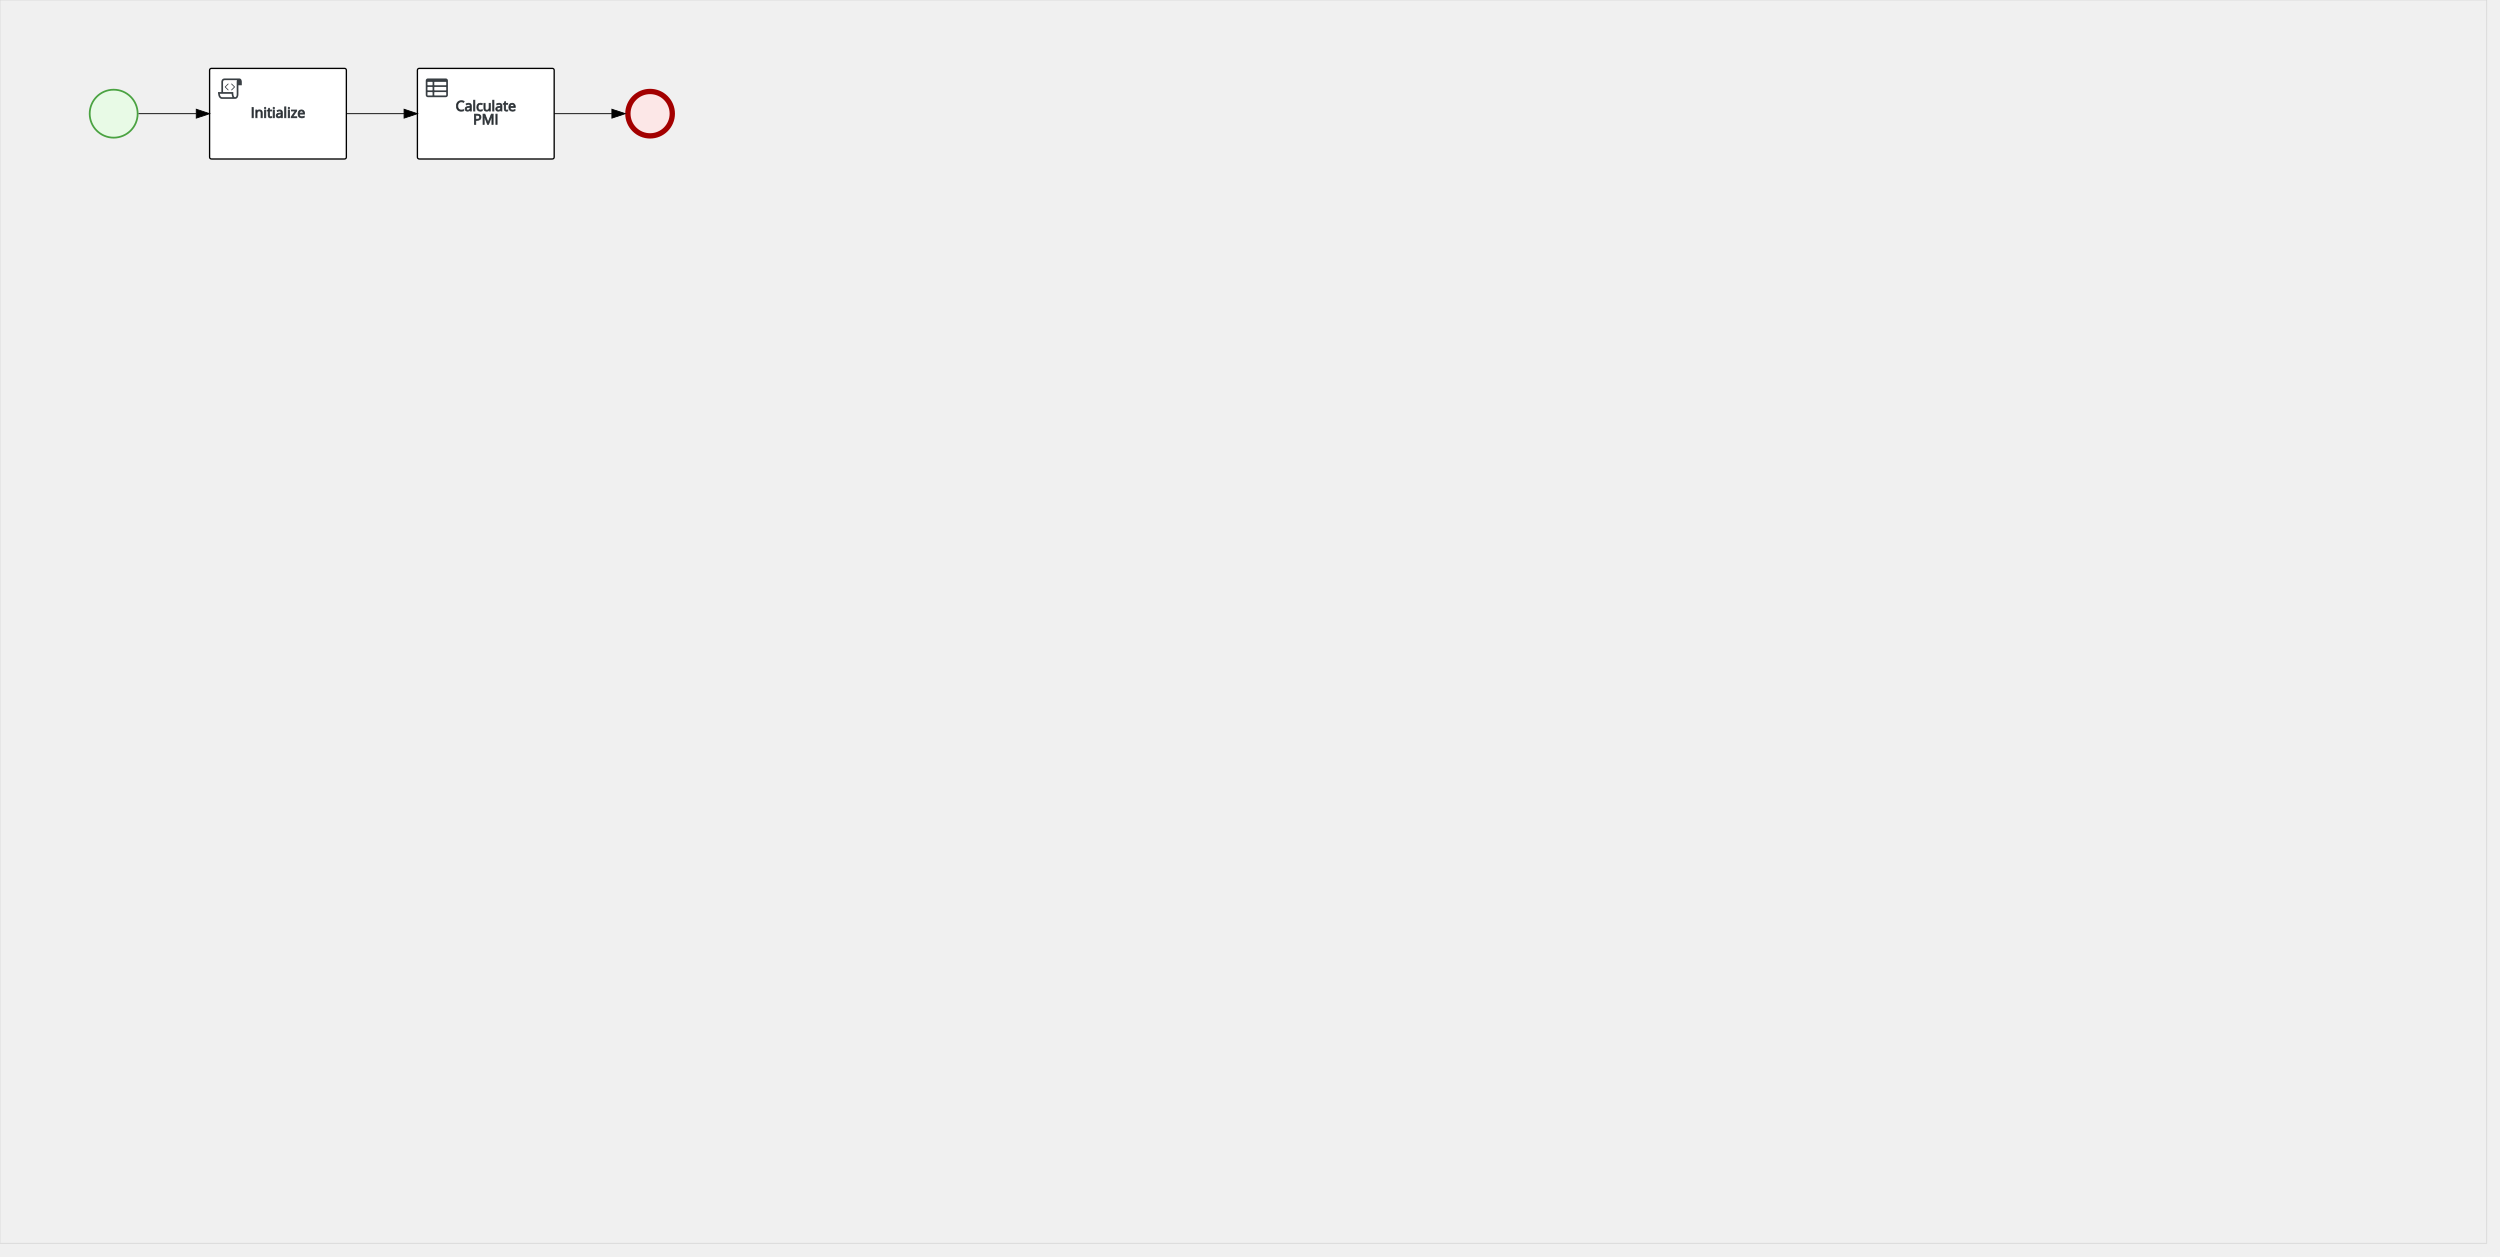
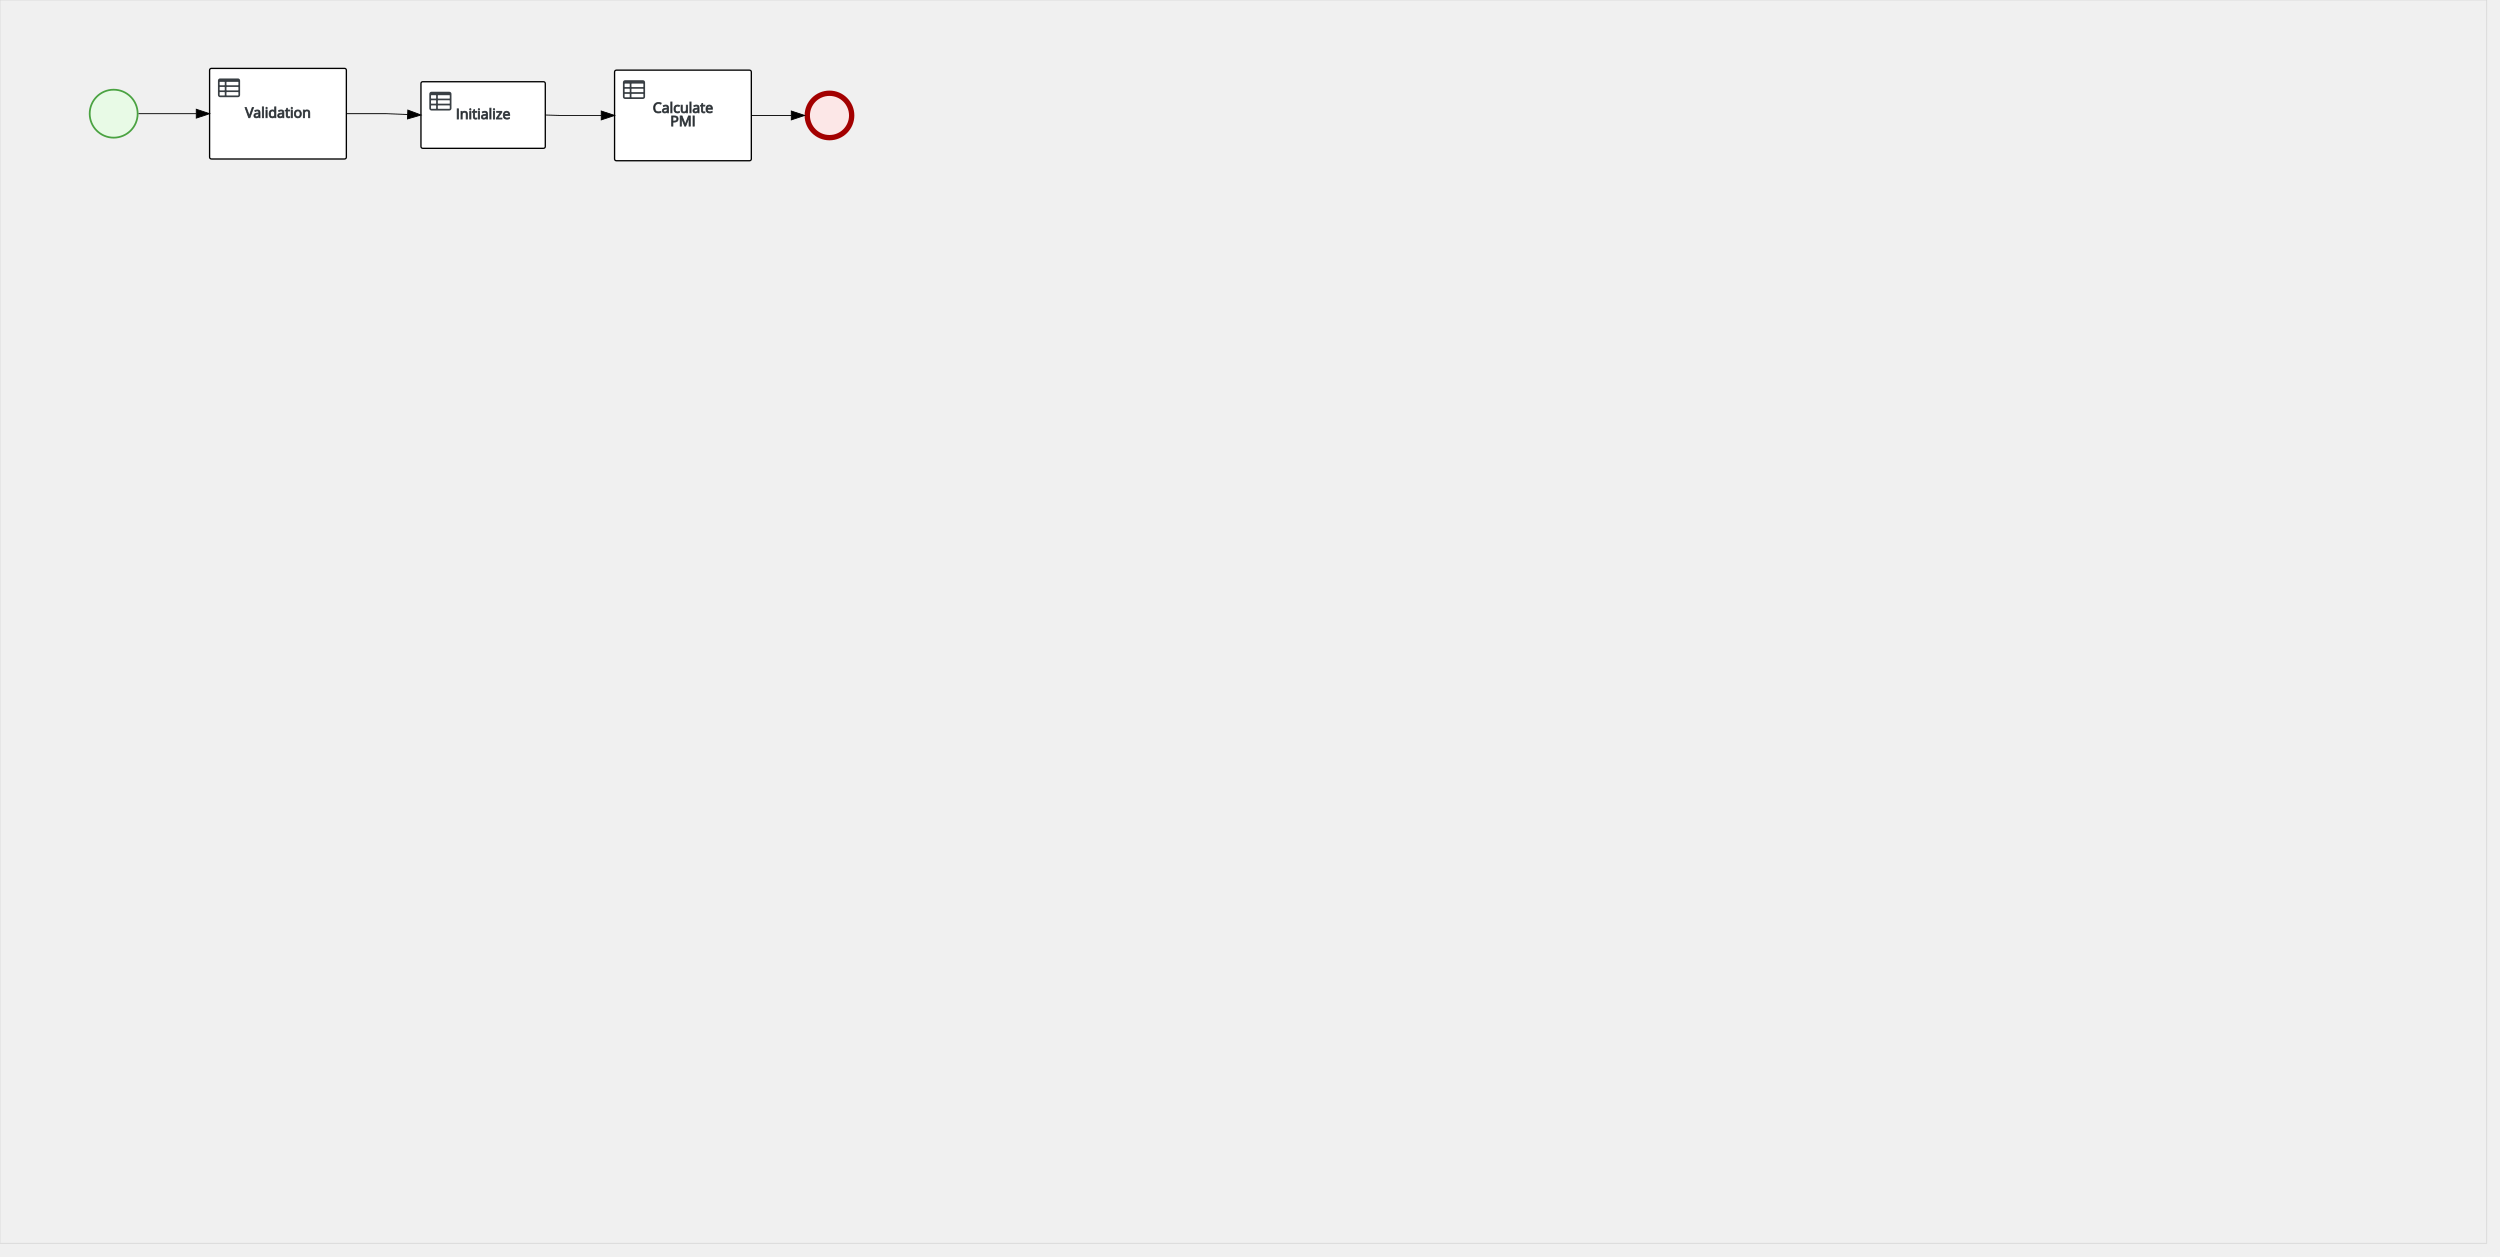
<svg xmlns="http://www.w3.org/2000/svg" version="1.1" width="2815" height="1415">
  <defs />
  <g transform="matrix(1,0,0,1,0,0)">
    <g>
      <g>
        <path fill="none" stroke="#d3d3d3" paint-order="fill stroke markers" d=" M 0 0 L 2800 0 L 2800 1400 L 0 1400 L 0 0 Z Z" stroke-miterlimit="10" stroke-opacity="0.8" stroke-dasharray="" />
      </g>
-       <g id="_24293E96-487A-435B-B833-BE634914B368" bpmn2nodeid="_24293E96-487A-435B-B833-BE634914B368" transform="matrix(1,0,0,1,470,77)">
+       <g id="_109F5035-2E4D-4CF3-8A79-8F9723BA79D3" bpmn2nodeid="_109F5035-2E4D-4CF3-8A79-8F9723BA79D3" transform="matrix(1,0,0,1,100,100)">
+         <g>
+           <path fill="none" stroke="none" />
+         </g>
+         <g transform="matrix(0.125,0,0,0.125,0,0)">
+           <g transform="matrix(1,0,0,1,0,0)">
+             <path fill="#e8fae6" stroke="none" id="_109F5035-2E4D-4CF3-8A79-8F9723BA79D3?shapeType=BACKGROUND" paint-order="stroke fill markers" d=" M 0 0 M 444 224 C 444 263.9 434.2 300.8 414.4 334.5 C 394.7 368.2 368 394.9 334.4 414.5 C 300.8 434.1 263.9 444 224 444 C 184.1 444 147.2 434.2 113.5 414.4 C 79.8 394.7 53.1 368 33.5 334.4 C 13.9 300.8 4 263.9 4 224 C 4 184.1 13.8 147.2 33.6 113.5 C 53.4 79.8 80.1 53.1 113.6 33.5 C 147.1 13.9 184.1 4 224 4 C 263.9 4 300.8 13.8 334.5 33.6 C 368.2 53.4 394.9 80.1 414.5 113.6 C 434.1 147.1 444 184.1 444 224 Z" />
+           </g>
+           <g>
+             <g transform="matrix(1,0,0,1,0,0)">
+               <g transform="matrix(1,0,0,1,0,0)">
+                 <path fill="#4aa241" stroke="none" id="_109F5035-2E4D-4CF3-8A79-8F9723BA79D3?shapeType=BORDER&amp;renderType=FILL" paint-order="stroke fill markers" d=" M 0 0 M 224 0 C 100.3 0 0 100.3 0 224 C 0 347.7 100.3 448 224 448 C 347.7 448 448 347.7 448 224 C 448 100.3 347.7 0 224 0 Z M 0 0 M 224 432 C 109.1 432 16 338.9 16 224 C 16 109.1 109.1 16 224 16 C 338.9 16 432 109.1 432 224 C 432 338.9 338.9 432 224 432 Z" />
+               </g>
+             </g>
+           </g>
+         </g>
+         <g transform="matrix(1,0,0,1,28,56)">
+           <g />
+         </g>
+       </g>
+       <g id="_48C94B14-0E7A-4EFB-B91D-E81F20C27152" bpmn2nodeid="_48C94B14-0E7A-4EFB-B91D-E81F20C27152" transform="matrix(1,0,0,1,236,77)">
+         <g>
+           <path fill="none" stroke="none" />
+         </g>
+         <g transform="matrix(1,0,0,1,0,0)">
+           <path fill="#ffffff" stroke="none" id="_48C94B14-0E7A-4EFB-B91D-E81F20C27152?shapeType=BACKGROUND" paint-order="stroke fill markers" d=" M 2 0 L 152 0 L 152 0 A 2 2 0 0 1 154 2 L 154 100 L 154 100 A 2 2 0 0 1 152 102 L 2 102 L 2 102 A 2 2 0 0 1 0 100 L 0 2 L 0 2 A 2 2 0 0 1 2 0 Z" />
+         </g>
+         <g transform="matrix(1,0,0,1,0,0)">
+           <path fill="none" stroke="rgb(0,0,0)" id="_48C94B14-0E7A-4EFB-B91D-E81F20C27152?shapeType=BORDER&amp;renderType=STROKE" paint-order="fill stroke markers" d=" M 2 0 L 152 0 L 152 0 A 2 2 0 0 1 154 2 L 154 100 L 154 100 A 2 2 0 0 1 152 102 L 2 102 L 2 102 A 2 2 0 0 1 0 100 L 0 2 L 0 2 A 2 2 0 0 1 2 0 Z" stroke-miterlimit="10" stroke-width="1.5" stroke-dasharray="" />
+         </g>
+         <g>
+           <g transform="matrix(0.06,0,0,0.06,9.4,9.4)">
+             <g transform="matrix(1,0,0,1,0,0)">
+               <path fill="#393f44" stroke="none" id="_48C94B14-0E7A-4EFB-B91D-E81F20C27152undefined" paint-order="stroke fill markers" d=" M 0 0 M 128 344 L 128 296 C 128 293.7 127.2 291.8 125.8 290.2 C 124.4 288.6 122.4 288 120 288 L 40 288 C 37.7 288 35.8 288.8 34.2 290.2 C 32.6 291.6 32 293.7 32 296 L 32 344 C 32 346.3 32.8 348.2 34.2 349.8 C 35.6 351.4 37.6 352 40 352 L 120 352 C 122.3 352 124.2 351.2 125.8 349.8 C 127.4 348.4 128 346.3 128 344 Z M 0 0 M 128 248 L 128 200 C 128 197.7 127.2 195.8 125.8 194.2 C 124.4 192.6 122.4 192 120 192 L 40 192 C 37.7 192 35.8 192.8 34.2 194.2 C 32.6 195.6 32 197.7 32 200 L 32 248 C 32 250.3 32.8 252.2 34.2 253.8 C 35.6 255.4 37.6 256 40 256 L 120 256 C 122.3 256 124.2 255.2 125.8 253.8 C 127.4 252.4 128 250.3 128 248 Z M 0 0 M 376 352 C 378.3 352 380.2 351.2 381.8 349.8 C 383.4 348.4 384 346.4 384 344 L 384 296 C 384 293.7 383.2 291.8 381.8 290.2 C 380.4 288.6 378.4 288 376 288 L 168 288 C 165.7 288 163.8 288.8 162.2 290.2 C 160.6 291.6 160 293.6 160 296 L 160 344 C 160 346.3 160.8 348.2 162.2 349.8 C 163.6 351.4 165.6 352 168 352 L 376 352 Z M 0 0 M 128 152 L 128 104 C 128 101.7 127.2 99.8 125.8 98.2 C 124.4 96.6 122.3 96 120 96 L 40 96 C 37.7 96 35.8 96.8 34.2 98.2 C 32.6 99.6 32 101.7 32 104 L 32 152 C 32 154.3 32.8 156.2 34.2 157.8 C 35.6 159.4 37.6 160 40 160 L 120 160 C 122.3 160 124.2 159.2 125.8 157.8 C 127.4 156.4 128 154.3 128 152 Z M 0 0 M 376 256 C 378.3 256 380.2 255.2 381.8 253.8 C 383.4 252.4 384 250.4 384 248 L 384 200 C 384 197.7 383.2 195.8 381.8 194.2 C 380.4 192.6 378.4 192 376 192 L 168 192 C 165.7 192 163.8 192.8 162.2 194.2 C 160.6 195.6 160 197.6 160 200 L 160 248 C 160 250.3 160.8 252.2 162.2 253.8 C 163.6 255.4 165.6 256 168 256 L 376 256 Z M 0 0 M 376 160 C 378.3 160 380.2 159.2 381.8 157.8 C 383.4 156.4 384 154.4 384 152 L 384 104 C 384 101.7 383.2 99.8 381.8 98.2 C 380.4 96.6 378.3 96 376 96 L 168 96 C 165.7 96 163.8 96.8 162.2 98.2 C 160.6 99.6 160 101.6 160 104 L 160 152 C 160 154.3 160.8 156.2 162.2 157.8 C 163.6 159.4 165.6 160 168 160 L 376 160 Z M 0 0 M 416 72 L 416 344 C 416 355 412.1 364.4 404.2 372.2 C 396.3 380 387 384 376 384 L 40 384 C 29 384 19.6 380.1 11.8 372.2 C 4 364.3 0 355 0 344 L 0 72 C 0 61 3.9 51.6 11.8 43.8 C 19.7 36 29 32 40 32 L 376 32 C 387 32 396.4 35.9 404.2 43.8 C 412 51.7 416 61 416 72 Z" />
+             </g>
+           </g>
+         </g>
+         <g transform="matrix(1,0,0,1,77,43.5)">
+           <g>
+             <text fill="#000000" stroke="none" font-family="Open Sans" font-size="12pt" font-style="normal" font-weight="normal" text-decoration="normal" x="0" y="12" text-anchor="middle" dominant-baseline="alphabetic" id="_48C94B14-0E7A-4EFB-B91D-E81F20C27152undefined">Validation</text>
+             <path fill="none" stroke="none" />
+             <text fill="none" stroke="#393f44" font-family="Open Sans" font-size="12pt" font-style="normal" font-weight="normal" text-decoration="normal" x="0" y="12" text-anchor="middle" dominant-baseline="alphabetic" stroke-miterlimit="10" stroke-dasharray="">Validation</text>
+           </g>
+         </g>
+       </g>
+       <g id="_280E3DCC-6274-479E-BF9B-3F082C6BCA58" bpmn2nodeid="_280E3DCC-6274-479E-BF9B-3F082C6BCA58" transform="matrix(1,0,0,1,906,102)">
+         <g>
+           <path fill="none" stroke="none" />
+         </g>
+         <g transform="matrix(0.125,0,0,0.125,0,0)">
+           <g transform="matrix(1,0,0,1,0,0)">
+             <path fill="#fce7e7" stroke="none" id="_280E3DCC-6274-479E-BF9B-3F082C6BCA58?shapeType=BACKGROUND" paint-order="stroke fill markers" d=" M 0 0 M 444 224 C 444 263.9 434.2 300.8 414.4 334.5 C 394.7 368.2 368 394.9 334.4 414.5 C 300.8 434.1 263.9 444 224 444 C 184.1 444 147.2 434.2 113.5 414.4 C 79.8 394.7 53.1 368 33.5 334.4 C 13.9 300.8 4 263.9 4 224 C 4 184.1 13.8 147.2 33.6 113.5 C 53.4 79.8 80.1 53.1 113.6 33.5 C 147.1 13.9 184.1 4 224 4 C 263.9 4 300.8 13.8 334.5 33.6 C 368.2 53.4 394.9 80.1 414.5 113.6 C 434.1 147.1 444 184.1 444 224 Z" />
+           </g>
+           <g>
+             <g transform="matrix(1,0,0,1,0,0)">
+               <g transform="matrix(1,0,0,1,0,0)">
+                 <path fill="#a30000" stroke="none" id="_280E3DCC-6274-479E-BF9B-3F082C6BCA58?shapeType=BORDER&amp;renderType=FILL" paint-order="stroke fill markers" d=" M 0 0 M 224 0 C 100.3 0 0 100.3 0 224 C 0 347.7 100.3 448 224 448 C 347.7 448 448 347.7 448 224 C 448 100.3 347.7 0 224 0 Z M 0 0 M 224 400 C 126.8 400 48 321.2 48 224 C 48 126.8 126.8 48 224 48 C 321.2 48 400 126.8 400 224 C 400 321.2 321.2 400 224 400 Z" />
+               </g>
+             </g>
+           </g>
+         </g>
+         <g transform="matrix(1,0,0,1,28,56)">
+           <g />
+         </g>
+       </g>
+       <g id="_64F88F5F-AC44-4777-8E25-DF071B343347" bpmn2nodeid="_64F88F5F-AC44-4777-8E25-DF071B343347">
+         <g>
+           <path fill="none" stroke="rgb(0,0,0)" paint-order="fill stroke markers" d=" M 156 128 L 221 128" stroke-miterlimit="10" stroke-dasharray="" />
+         </g>
+         <g transform="matrix(1,0,0,1,156,128)" />
+         <g transform="matrix(6.123233995736766e-17,1,-1,6.123233995736766e-17,236,123)">
+           <path fill="rgb(0,0,0)" stroke="rgb(0,0,0)" paint-order="fill stroke markers" d=" M 10 15 L 0 15 L 5 0 Z" stroke-miterlimit="10" stroke-dasharray="" />
+         </g>
+       </g>
+       <g transform="matrix(1,0,0,1,100,100)" />
+       <g transform="matrix(1,0,0,1,906,102)" />
+       <g id="_24293E96-487A-435B-B833-BE634914B368" bpmn2nodeid="_24293E96-487A-435B-B833-BE634914B368" transform="matrix(1,0,0,1,692,79)">
        <g>
          <path fill="none" stroke="none" />
        </g>
        <g transform="matrix(1,0,0,1,0,0)">
          <path fill="#ffffff" stroke="none" id="_24293E96-487A-435B-B833-BE634914B368?shapeType=BACKGROUND" paint-order="stroke fill markers" d=" M 2 0 L 152 0 L 152 0 A 2 2 0 0 1 154 2 L 154 100 L 154 100 A 2 2 0 0 1 152 102 L 2 102 L 2 102 A 2 2 0 0 1 0 100 L 0 2 L 0 2 A 2 2 0 0 1 2 0 Z" />
        </g>
        <g transform="matrix(1,0,0,1,0,0)">
          <path fill="none" stroke="rgb(0,0,0)" id="_24293E96-487A-435B-B833-BE634914B368?shapeType=BORDER&amp;renderType=STROKE" paint-order="fill stroke markers" d=" M 2 0 L 152 0 L 152 0 A 2 2 0 0 1 154 2 L 154 100 L 154 100 A 2 2 0 0 1 152 102 L 2 102 L 2 102 A 2 2 0 0 1 0 100 L 0 2 L 0 2 A 2 2 0 0 1 2 0 Z" stroke-miterlimit="10" stroke-width="1.5" stroke-dasharray="" />
        </g>
        <g>
          <g transform="matrix(0.06,0,0,0.06,9.4,9.4)">
            <g transform="matrix(1,0,0,1,0,0)">
              <path fill="#393f44" stroke="none" id="_24293E96-487A-435B-B833-BE634914B368undefined" paint-order="stroke fill markers" d=" M 0 0 M 128 344 L 128 296 C 128 293.7 127.2 291.8 125.8 290.2 C 124.4 288.6 122.4 288 120 288 L 40 288 C 37.7 288 35.8 288.8 34.2 290.2 C 32.6 291.6 32 293.7 32 296 L 32 344 C 32 346.3 32.8 348.2 34.2 349.8 C 35.6 351.4 37.6 352 40 352 L 120 352 C 122.3 352 124.2 351.2 125.8 349.8 C 127.4 348.4 128 346.3 128 344 Z M 0 0 M 128 248 L 128 200 C 128 197.7 127.2 195.8 125.8 194.2 C 124.4 192.6 122.4 192 120 192 L 40 192 C 37.7 192 35.8 192.8 34.2 194.2 C 32.6 195.6 32 197.7 32 200 L 32 248 C 32 250.3 32.8 252.2 34.2 253.8 C 35.6 255.4 37.6 256 40 256 L 120 256 C 122.3 256 124.2 255.2 125.8 253.8 C 127.4 252.4 128 250.3 128 248 Z M 0 0 M 376 352 C 378.3 352 380.2 351.2 381.8 349.8 C 383.4 348.4 384 346.4 384 344 L 384 296 C 384 293.7 383.2 291.8 381.8 290.2 C 380.4 288.6 378.4 288 376 288 L 168 288 C 165.7 288 163.8 288.8 162.2 290.2 C 160.6 291.6 160 293.6 160 296 L 160 344 C 160 346.3 160.8 348.2 162.2 349.8 C 163.6 351.4 165.6 352 168 352 L 376 352 Z M 0 0 M 128 152 L 128 104 C 128 101.7 127.2 99.8 125.8 98.2 C 124.4 96.6 122.3 96 120 96 L 40 96 C 37.7 96 35.8 96.8 34.2 98.2 C 32.6 99.6 32 101.7 32 104 L 32 152 C 32 154.3 32.8 156.2 34.2 157.8 C 35.6 159.4 37.6 160 40 160 L 120 160 C 122.3 160 124.2 159.2 125.8 157.8 C 127.4 156.4 128 154.3 128 152 Z M 0 0 M 376 256 C 378.3 256 380.2 255.2 381.8 253.8 C 383.4 252.4 384 250.4 384 248 L 384 200 C 384 197.7 383.2 195.8 381.8 194.2 C 380.4 192.6 378.4 192 376 192 L 168 192 C 165.7 192 163.8 192.8 162.2 194.2 C 160.6 195.6 160 197.6 160 200 L 160 248 C 160 250.3 160.8 252.2 162.2 253.8 C 163.6 255.4 165.6 256 168 256 L 376 256 Z M 0 0 M 376 160 C 378.3 160 380.2 159.2 381.8 157.8 C 383.4 156.4 384 154.4 384 152 L 384 104 C 384 101.7 383.2 99.8 381.8 98.2 C 380.4 96.6 378.3 96 376 96 L 168 96 C 165.7 96 163.8 96.8 162.2 98.2 C 160.6 99.6 160 101.6 160 104 L 160 152 C 160 154.3 160.8 156.2 162.2 157.8 C 163.6 159.4 165.6 160 168 160 L 376 160 Z M 0 0 M 416 72 L 416 344 C 416 355 412.1 364.4 404.2 372.2 C 396.3 380 387 384 376 384 L 40 384 C 29 384 19.6 380.1 11.8 372.2 C 4 364.3 0 355 0 344 L 0 72 C 0 61 3.9 51.6 11.8 43.8 C 19.7 36 29 32 40 32 L 376 32 C 387 32 396.4 35.9 404.2 43.8 C 412 51.7 416 61 416 72 Z" />
            </g>
          </g>
        </g>
        <g transform="matrix(1,0,0,1,77,36)">
          <g>
            <text fill="#000000" stroke="none" font-family="Open Sans" font-size="12pt" font-style="normal" font-weight="normal" text-decoration="normal" x="0" y="12" text-anchor="middle" dominant-baseline="alphabetic">Calculate</text>
            <text fill="#000000" stroke="none" font-family="Open Sans" font-size="12pt" font-style="normal" font-weight="normal" text-decoration="normal" x="0" y="27" text-anchor="middle" dominant-baseline="alphabetic" id="_24293E96-487A-435B-B833-BE634914B368undefined">PMI</text>
            <path fill="none" stroke="none" />
            <text fill="none" stroke="#393f44" font-family="Open Sans" font-size="12pt" font-style="normal" font-weight="normal" text-decoration="normal" x="0" y="12" text-anchor="middle" dominant-baseline="alphabetic" stroke-miterlimit="10" stroke-dasharray="">Calculate</text>
            <path fill="none" stroke="none" />
            <text fill="none" stroke="#393f44" font-family="Open Sans" font-size="12pt" font-style="normal" font-weight="normal" text-decoration="normal" x="0" y="27" text-anchor="middle" dominant-baseline="alphabetic" stroke-miterlimit="10" stroke-dasharray="">PMI</text>
          </g>
        </g>
      </g>
-       <g id="_109F5035-2E4D-4CF3-8A79-8F9723BA79D3" bpmn2nodeid="_109F5035-2E4D-4CF3-8A79-8F9723BA79D3" transform="matrix(1,0,0,1,100,100)">
-         <g>
-           <path fill="none" stroke="none" />
-         </g>
-         <g transform="matrix(0.125,0,0,0.125,0,0)">
-           <g transform="matrix(1,0,0,1,0,0)">
-             <path fill="#e8fae6" stroke="none" id="_109F5035-2E4D-4CF3-8A79-8F9723BA79D3?shapeType=BACKGROUND" paint-order="stroke fill markers" d=" M 0 0 M 444 224 C 444 263.9 434.2 300.8 414.4 334.5 C 394.7 368.2 368 394.9 334.4 414.5 C 300.8 434.1 263.9 444 224 444 C 184.1 444 147.2 434.2 113.5 414.4 C 79.8 394.7 53.1 368 33.5 334.4 C 13.9 300.8 4 263.9 4 224 C 4 184.1 13.8 147.2 33.6 113.5 C 53.4 79.8 80.1 53.1 113.6 33.5 C 147.1 13.9 184.1 4 224 4 C 263.9 4 300.8 13.8 334.5 33.6 C 368.2 53.4 394.9 80.1 414.5 113.6 C 434.1 147.1 444 184.1 444 224 Z" />
-           </g>
-           <g>
-             <g transform="matrix(1,0,0,1,0,0)">
-               <g transform="matrix(1,0,0,1,0,0)">
-                 <path fill="#4aa241" stroke="none" id="_109F5035-2E4D-4CF3-8A79-8F9723BA79D3?shapeType=BORDER&amp;renderType=FILL" paint-order="stroke fill markers" d=" M 0 0 M 224 0 C 100.3 0 0 100.3 0 224 C 0 347.7 100.3 448 224 448 C 347.7 448 448 347.7 448 224 C 448 100.3 347.7 0 224 0 Z M 0 0 M 224 432 C 109.1 432 16 338.9 16 224 C 16 109.1 109.1 16 224 16 C 338.9 16 432 109.1 432 224 C 432 338.9 338.9 432 224 432 Z" />
-               </g>
-             </g>
-           </g>
-         </g>
-         <g transform="matrix(1,0,0,1,28,56)">
-           <g />
-         </g>
-       </g>
-       <g id="_280E3DCC-6274-479E-BF9B-3F082C6BCA58" bpmn2nodeid="_280E3DCC-6274-479E-BF9B-3F082C6BCA58" transform="matrix(1,0,0,1,704,100)">
-         <g>
-           <path fill="none" stroke="none" />
-         </g>
-         <g transform="matrix(0.125,0,0,0.125,0,0)">
-           <g transform="matrix(1,0,0,1,0,0)">
-             <path fill="#fce7e7" stroke="none" id="_280E3DCC-6274-479E-BF9B-3F082C6BCA58?shapeType=BACKGROUND" paint-order="stroke fill markers" d=" M 0 0 M 444 224 C 444 263.9 434.2 300.8 414.4 334.5 C 394.7 368.2 368 394.9 334.4 414.5 C 300.8 434.1 263.9 444 224 444 C 184.1 444 147.2 434.2 113.5 414.4 C 79.8 394.7 53.1 368 33.5 334.4 C 13.9 300.8 4 263.9 4 224 C 4 184.1 13.8 147.2 33.6 113.5 C 53.4 79.8 80.1 53.1 113.6 33.5 C 147.1 13.9 184.1 4 224 4 C 263.9 4 300.8 13.8 334.5 33.6 C 368.2 53.4 394.9 80.1 414.5 113.6 C 434.1 147.1 444 184.1 444 224 Z" />
-           </g>
-           <g>
-             <g transform="matrix(1,0,0,1,0,0)">
-               <g transform="matrix(1,0,0,1,0,0)">
-                 <path fill="#a30000" stroke="none" id="_280E3DCC-6274-479E-BF9B-3F082C6BCA58?shapeType=BORDER&amp;renderType=FILL" paint-order="stroke fill markers" d=" M 0 0 M 224 0 C 100.3 0 0 100.3 0 224 C 0 347.7 100.3 448 224 448 C 347.7 448 448 347.7 448 224 C 448 100.3 347.7 0 224 0 Z M 0 0 M 224 400 C 126.8 400 48 321.2 48 224 C 48 126.8 126.8 48 224 48 C 321.2 48 400 126.8 400 224 C 400 321.2 321.2 400 224 400 Z" />
-               </g>
-             </g>
-           </g>
-         </g>
-         <g transform="matrix(1,0,0,1,28,56)">
-           <g />
-         </g>
-       </g>
      <g id="_B6575DDE-8BB6-41B1-963F-BDD64CF61DA5" bpmn2nodeid="_B6575DDE-8BB6-41B1-963F-BDD64CF61DA5">
        <g>
-           <path fill="none" stroke="rgb(0,0,0)" paint-order="fill stroke markers" d=" M 624 128 L 689 128" stroke-miterlimit="10" stroke-dasharray="" />
+           <path fill="none" stroke="rgb(0,0,0)" paint-order="fill stroke markers" d=" M 846 130 L 866 130 L 891 130" stroke-miterlimit="10" stroke-dasharray="" />
        </g>
-         <g transform="matrix(1,0,0,1,624,128)" />
-         <g transform="matrix(6.123233995736766e-17,1,-1,6.123233995736766e-17,704,123)">
+         <g transform="matrix(1,0,0,1,846,130)" />
+         <g transform="matrix(6.123233995736766e-17,1,-1,6.123233995736766e-17,906,125)">
          <path fill="rgb(0,0,0)" stroke="rgb(0,0,0)" paint-order="fill stroke markers" d=" M 10 15 L 0 15 L 5 0 Z" stroke-miterlimit="10" stroke-dasharray="" />
        </g>
      </g>
-       <g transform="matrix(1,0,0,1,100,100)" />
-       <g transform="matrix(1,0,0,1,704,100)" />
-       <g transform="matrix(1,0,0,1,470,77)" />
-       <g id="_48C94B14-0E7A-4EFB-B91D-E81F20C27152" bpmn2nodeid="_48C94B14-0E7A-4EFB-B91D-E81F20C27152" transform="matrix(1,0,0,1,236,77)">
+       <g transform="matrix(1,0,0,1,692,79)" />
+       <g id="BusinessRuleTask_1" bpmn2nodeid="BusinessRuleTask_1" transform="matrix(1,0,0,1,474,92)">
        <g>
          <path fill="none" stroke="none" />
        </g>
        <g transform="matrix(1,0,0,1,0,0)">
-           <path fill="#ffffff" stroke="none" id="_48C94B14-0E7A-4EFB-B91D-E81F20C27152?shapeType=BACKGROUND" paint-order="stroke fill markers" d=" M 2 0 L 152 0 L 152 0 A 2 2 0 0 1 154 2 L 154 100 L 154 100 A 2 2 0 0 1 152 102 L 2 102 L 2 102 A 2 2 0 0 1 0 100 L 0 2 L 0 2 A 2 2 0 0 1 2 0 Z" />
+           <path fill="#ffffff" stroke="none" id="BusinessRuleTask_1?shapeType=BACKGROUND" paint-order="stroke fill markers" d=" M 2 0 L 138 0 L 138 0 A 2 2 0 0 1 140 2 L 140 73 L 140 73 A 2 2 0 0 1 138 75 L 2 75 L 2 75 A 2 2 0 0 1 0 73 L 0 2 L 0 2 A 2 2 0 0 1 2 0 Z" />
        </g>
        <g transform="matrix(1,0,0,1,0,0)">
-           <path fill="none" stroke="rgb(0,0,0)" id="_48C94B14-0E7A-4EFB-B91D-E81F20C27152?shapeType=BORDER&amp;renderType=STROKE" paint-order="fill stroke markers" d=" M 2 0 L 152 0 L 152 0 A 2 2 0 0 1 154 2 L 154 100 L 154 100 A 2 2 0 0 1 152 102 L 2 102 L 2 102 A 2 2 0 0 1 0 100 L 0 2 L 0 2 A 2 2 0 0 1 2 0 Z" stroke-miterlimit="10" stroke-width="1.5" stroke-dasharray="" />
+           <path fill="none" stroke="rgb(0,0,0)" id="BusinessRuleTask_1?shapeType=BORDER&amp;renderType=STROKE" paint-order="fill stroke markers" d=" M 2 0 L 138 0 L 138 0 A 2 2 0 0 1 140 2 L 140 73 L 140 73 A 2 2 0 0 1 138 75 L 2 75 L 2 75 A 2 2 0 0 1 0 73 L 0 2 L 0 2 A 2 2 0 0 1 2 0 Z" stroke-miterlimit="10" stroke-width="1.5" stroke-dasharray="" />
        </g>
        <g>
          <g transform="matrix(0.06,0,0,0.06,9.4,9.4)">
            <g transform="matrix(1,0,0,1,0,0)">
-               <path fill="#393f44" stroke="none" id="_48C94B14-0E7A-4EFB-B91D-E81F20C27152undefined" paint-order="stroke fill markers" d=" M 0 0 M 197.3 130.2 C 194.4 127.3 189.6 127.3 186.7 130.2 L 130.2 186.7 C 127.3 189.6 127.3 194.4 130.2 197.3 L 186.7 253.8 C 188.1 255.3 190.1 256 192 256 C 193.9 256 195.9 255.3 197.3 253.7 C 200.2 250.8 200.2 246 197.3 243.1 L 146.2 192 L 197.3 140.8 C 200.2 137.9 200.2 133.1 197.3 130.2 Z" />
-             </g>
-             <g transform="matrix(1,0,0,1,0,0)">
-               <path fill="#393f44" stroke="none" id="_48C94B14-0E7A-4EFB-B91D-E81F20C27152undefined" paint-order="stroke fill markers" d=" M 0 0 M 261.3 130.2 C 258.4 127.3 253.6 127.3 250.7 130.2 C 247.8 133.1 247.8 137.9 250.7 140.8 L 301.8 191.9 L 250.7 243 C 247.8 245.9 247.8 250.7 250.7 253.6 C 252.1 255.3 254.1 256 256 256 C 257.9 256 259.9 255.3 261.3 253.8 L 317.8 197.3 C 320.7 194.4 320.7 189.6 317.8 186.7 L 261.3 130.2 Z" />
-             </g>
-             <g transform="matrix(1,0,0,1,0,0)">
-               <path fill="#393f44" stroke="none" id="_48C94B14-0E7A-4EFB-B91D-E81F20C27152undefined" paint-order="stroke fill markers" d=" M 0 0 M 400 32 C 400 32 152.8 32 128 32 C 62 32 64 96 64 96 L 64 288 L 1 288 C 1 288 -4 416 78 416 L 320 416 C 368 416 384 368 384 336 C 384 314.2 384 224.4 384 160 L 448 160 L 448 96 C 448 96 449 32 400 32 Z M 0 0 M 78 383.9 C 68.5 383.9 61.6 381.1 55.5 374.9 C 43.4 362.4 37.5 339.6 34.9 320 L 256.9 320 C 257.1 322.7 257.3 325.4 257.6 328.2 C 260 351.6 264.7 370.1 271.9 383.9 L 78 383.9 L 78 383.9 Z M 0 0 M 352 336 C 352 345.9 349.6 360.3 342.9 371 C 337.2 380.1 330.4 384 320 384 C 285 384 288 288 288 288 L 96 288 L 96 96 L 96 95.9 L 96 95.1 C 96 90.6 97.6 78.3 104.7 71.2 C 106.5 69.4 111.9 64 128 64 L 356.5 64 C 354.4 72.8 352.8 81.8 352.2 89.9 C 352.2 90.5 352.1 91.1 352.1 91.7 C 352.1 92 352.1 92.3 352.1 92.6 C 352 94.8 352 96 352 96 L 352 160 L 352 336 Z" />
+               <path fill="#393f44" stroke="none" id="BusinessRuleTask_1undefined" paint-order="stroke fill markers" d=" M 0 0 M 128 344 L 128 296 C 128 293.7 127.2 291.8 125.8 290.2 C 124.4 288.6 122.4 288 120 288 L 40 288 C 37.7 288 35.8 288.8 34.2 290.2 C 32.6 291.6 32 293.7 32 296 L 32 344 C 32 346.3 32.8 348.2 34.2 349.8 C 35.6 351.4 37.6 352 40 352 L 120 352 C 122.3 352 124.2 351.2 125.8 349.8 C 127.4 348.4 128 346.3 128 344 Z M 0 0 M 128 248 L 128 200 C 128 197.7 127.2 195.8 125.8 194.2 C 124.4 192.6 122.4 192 120 192 L 40 192 C 37.7 192 35.8 192.8 34.2 194.2 C 32.6 195.6 32 197.7 32 200 L 32 248 C 32 250.3 32.8 252.2 34.2 253.8 C 35.6 255.4 37.6 256 40 256 L 120 256 C 122.3 256 124.2 255.2 125.8 253.8 C 127.4 252.4 128 250.3 128 248 Z M 0 0 M 376 352 C 378.3 352 380.2 351.2 381.8 349.8 C 383.4 348.4 384 346.4 384 344 L 384 296 C 384 293.7 383.2 291.8 381.8 290.2 C 380.4 288.6 378.4 288 376 288 L 168 288 C 165.7 288 163.8 288.8 162.2 290.2 C 160.6 291.6 160 293.6 160 296 L 160 344 C 160 346.3 160.8 348.2 162.2 349.8 C 163.6 351.4 165.6 352 168 352 L 376 352 Z M 0 0 M 128 152 L 128 104 C 128 101.7 127.2 99.8 125.8 98.2 C 124.4 96.6 122.3 96 120 96 L 40 96 C 37.7 96 35.8 96.8 34.2 98.2 C 32.6 99.6 32 101.7 32 104 L 32 152 C 32 154.3 32.8 156.2 34.2 157.8 C 35.6 159.4 37.6 160 40 160 L 120 160 C 122.3 160 124.2 159.2 125.8 157.8 C 127.4 156.4 128 154.3 128 152 Z M 0 0 M 376 256 C 378.3 256 380.2 255.2 381.8 253.8 C 383.4 252.4 384 250.4 384 248 L 384 200 C 384 197.7 383.2 195.8 381.8 194.2 C 380.4 192.6 378.4 192 376 192 L 168 192 C 165.7 192 163.8 192.8 162.2 194.2 C 160.6 195.6 160 197.6 160 200 L 160 248 C 160 250.3 160.8 252.2 162.2 253.8 C 163.6 255.4 165.6 256 168 256 L 376 256 Z M 0 0 M 376 160 C 378.3 160 380.2 159.2 381.8 157.8 C 383.4 156.4 384 154.4 384 152 L 384 104 C 384 101.7 383.2 99.8 381.8 98.2 C 380.4 96.6 378.3 96 376 96 L 168 96 C 165.7 96 163.8 96.8 162.2 98.2 C 160.6 99.6 160 101.6 160 104 L 160 152 C 160 154.3 160.8 156.2 162.2 157.8 C 163.6 159.4 165.6 160 168 160 L 376 160 Z M 0 0 M 416 72 L 416 344 C 416 355 412.1 364.4 404.2 372.2 C 396.3 380 387 384 376 384 L 40 384 C 29 384 19.6 380.1 11.8 372.2 C 4 364.3 0 355 0 344 L 0 72 C 0 61 3.9 51.6 11.8 43.8 C 19.7 36 29 32 40 32 L 376 32 C 387 32 396.4 35.9 404.2 43.8 C 412 51.7 416 61 416 72 Z" />
            </g>
          </g>
        </g>
-         <g transform="matrix(1,0,0,1,77,43.5)">
+         <g transform="matrix(1,0,0,1,0,30)">
          <g>
-             <text fill="#000000" stroke="none" font-family="Open Sans" font-size="12pt" font-style="normal" font-weight="normal" text-decoration="normal" x="0" y="12" text-anchor="middle" dominant-baseline="alphabetic" id="_48C94B14-0E7A-4EFB-B91D-E81F20C27152undefined">Initialize</text>
+             <text fill="#000000" stroke="none" font-family="Open Sans" font-size="12pt" font-style="normal" font-weight="normal" text-decoration="normal" x="70" y="12" text-anchor="middle" dominant-baseline="alphabetic" id="BusinessRuleTask_1undefined">         Initialize          </text>
            <path fill="none" stroke="none" />
-             <text fill="none" stroke="#393f44" font-family="Open Sans" font-size="12pt" font-style="normal" font-weight="normal" text-decoration="normal" x="0" y="12" text-anchor="middle" dominant-baseline="alphabetic" stroke-miterlimit="10" stroke-dasharray="">Initialize</text>
+             <text fill="none" stroke="#393f44" font-family="Open Sans" font-size="12pt" font-style="normal" font-weight="normal" text-decoration="normal" x="70" y="12" text-anchor="middle" dominant-baseline="alphabetic" stroke-miterlimit="10" stroke-dasharray="">         Initialize          </text>
          </g>
-         </g>
-       </g>
-       <g id="_64F88F5F-AC44-4777-8E25-DF071B343347" bpmn2nodeid="_64F88F5F-AC44-4777-8E25-DF071B343347">
-         <g>
-           <path fill="none" stroke="rgb(0,0,0)" paint-order="fill stroke markers" d=" M 156 128 L 221 128" stroke-miterlimit="10" stroke-dasharray="" />
-         </g>
-         <g transform="matrix(1,0,0,1,156,128)" />
-         <g transform="matrix(6.123233995736766e-17,1,-1,6.123233995736766e-17,236,123)">
-           <path fill="rgb(0,0,0)" stroke="rgb(0,0,0)" paint-order="fill stroke markers" d=" M 10 15 L 0 15 L 5 0 Z" stroke-miterlimit="10" stroke-dasharray="" />
        </g>
      </g>
      <g id="_8D187E8B-6FD7-4C90-A649-AA4F7AFF286E" bpmn2nodeid="_8D187E8B-6FD7-4C90-A649-AA4F7AFF286E">
        <g>
-           <path fill="none" stroke="rgb(0,0,0)" paint-order="fill stroke markers" d=" M 390 128 L 455 128" stroke-miterlimit="10" stroke-dasharray="" />
+           <path fill="none" stroke="rgb(0,0,0)" paint-order="fill stroke markers" d=" M 390 128 L 435 128 L 459.011 128.924" stroke-miterlimit="10" stroke-dasharray="" />
        </g>
        <g transform="matrix(1,0,0,1,390,128)" />
-         <g transform="matrix(6.123233995736766e-17,1,-1,6.123233995736766e-17,470,123)">
+         <g transform="matrix(-0.03843312,0.9992612,-0.9992612,-0.03843312,474.1922,124.5037)">
          <path fill="rgb(0,0,0)" stroke="rgb(0,0,0)" paint-order="fill stroke markers" d=" M 10 15 L 0 15 L 5 0 Z" stroke-miterlimit="10" stroke-dasharray="" />
        </g>
      </g>
+       <g id="SequenceFlow_1" bpmn2nodeid="SequenceFlow_1">
+         <g>
+           <path fill="none" stroke="rgb(0,0,0)" paint-order="fill stroke markers" d=" M 614 129.5 L 631 130 L 649 130 L 677 130" stroke-miterlimit="10" stroke-dasharray="" />
+         </g>
+         <g transform="matrix(1,0,0,1,614,129.5)" />
+         <g transform="matrix(6.123233995736766e-17,1,-1,6.123233995736766e-17,692,125)">
+           <path fill="rgb(0,0,0)" stroke="rgb(0,0,0)" paint-order="fill stroke markers" d=" M 10 15 L 0 15 L 5 0 Z" stroke-miterlimit="10" stroke-dasharray="" />
+         </g>
+       </g>
+       <g transform="matrix(1,0,0,1,474,92)" />
      <g transform="matrix(1,0,0,1,236,77)" />
    </g>
  </g>
</svg>
